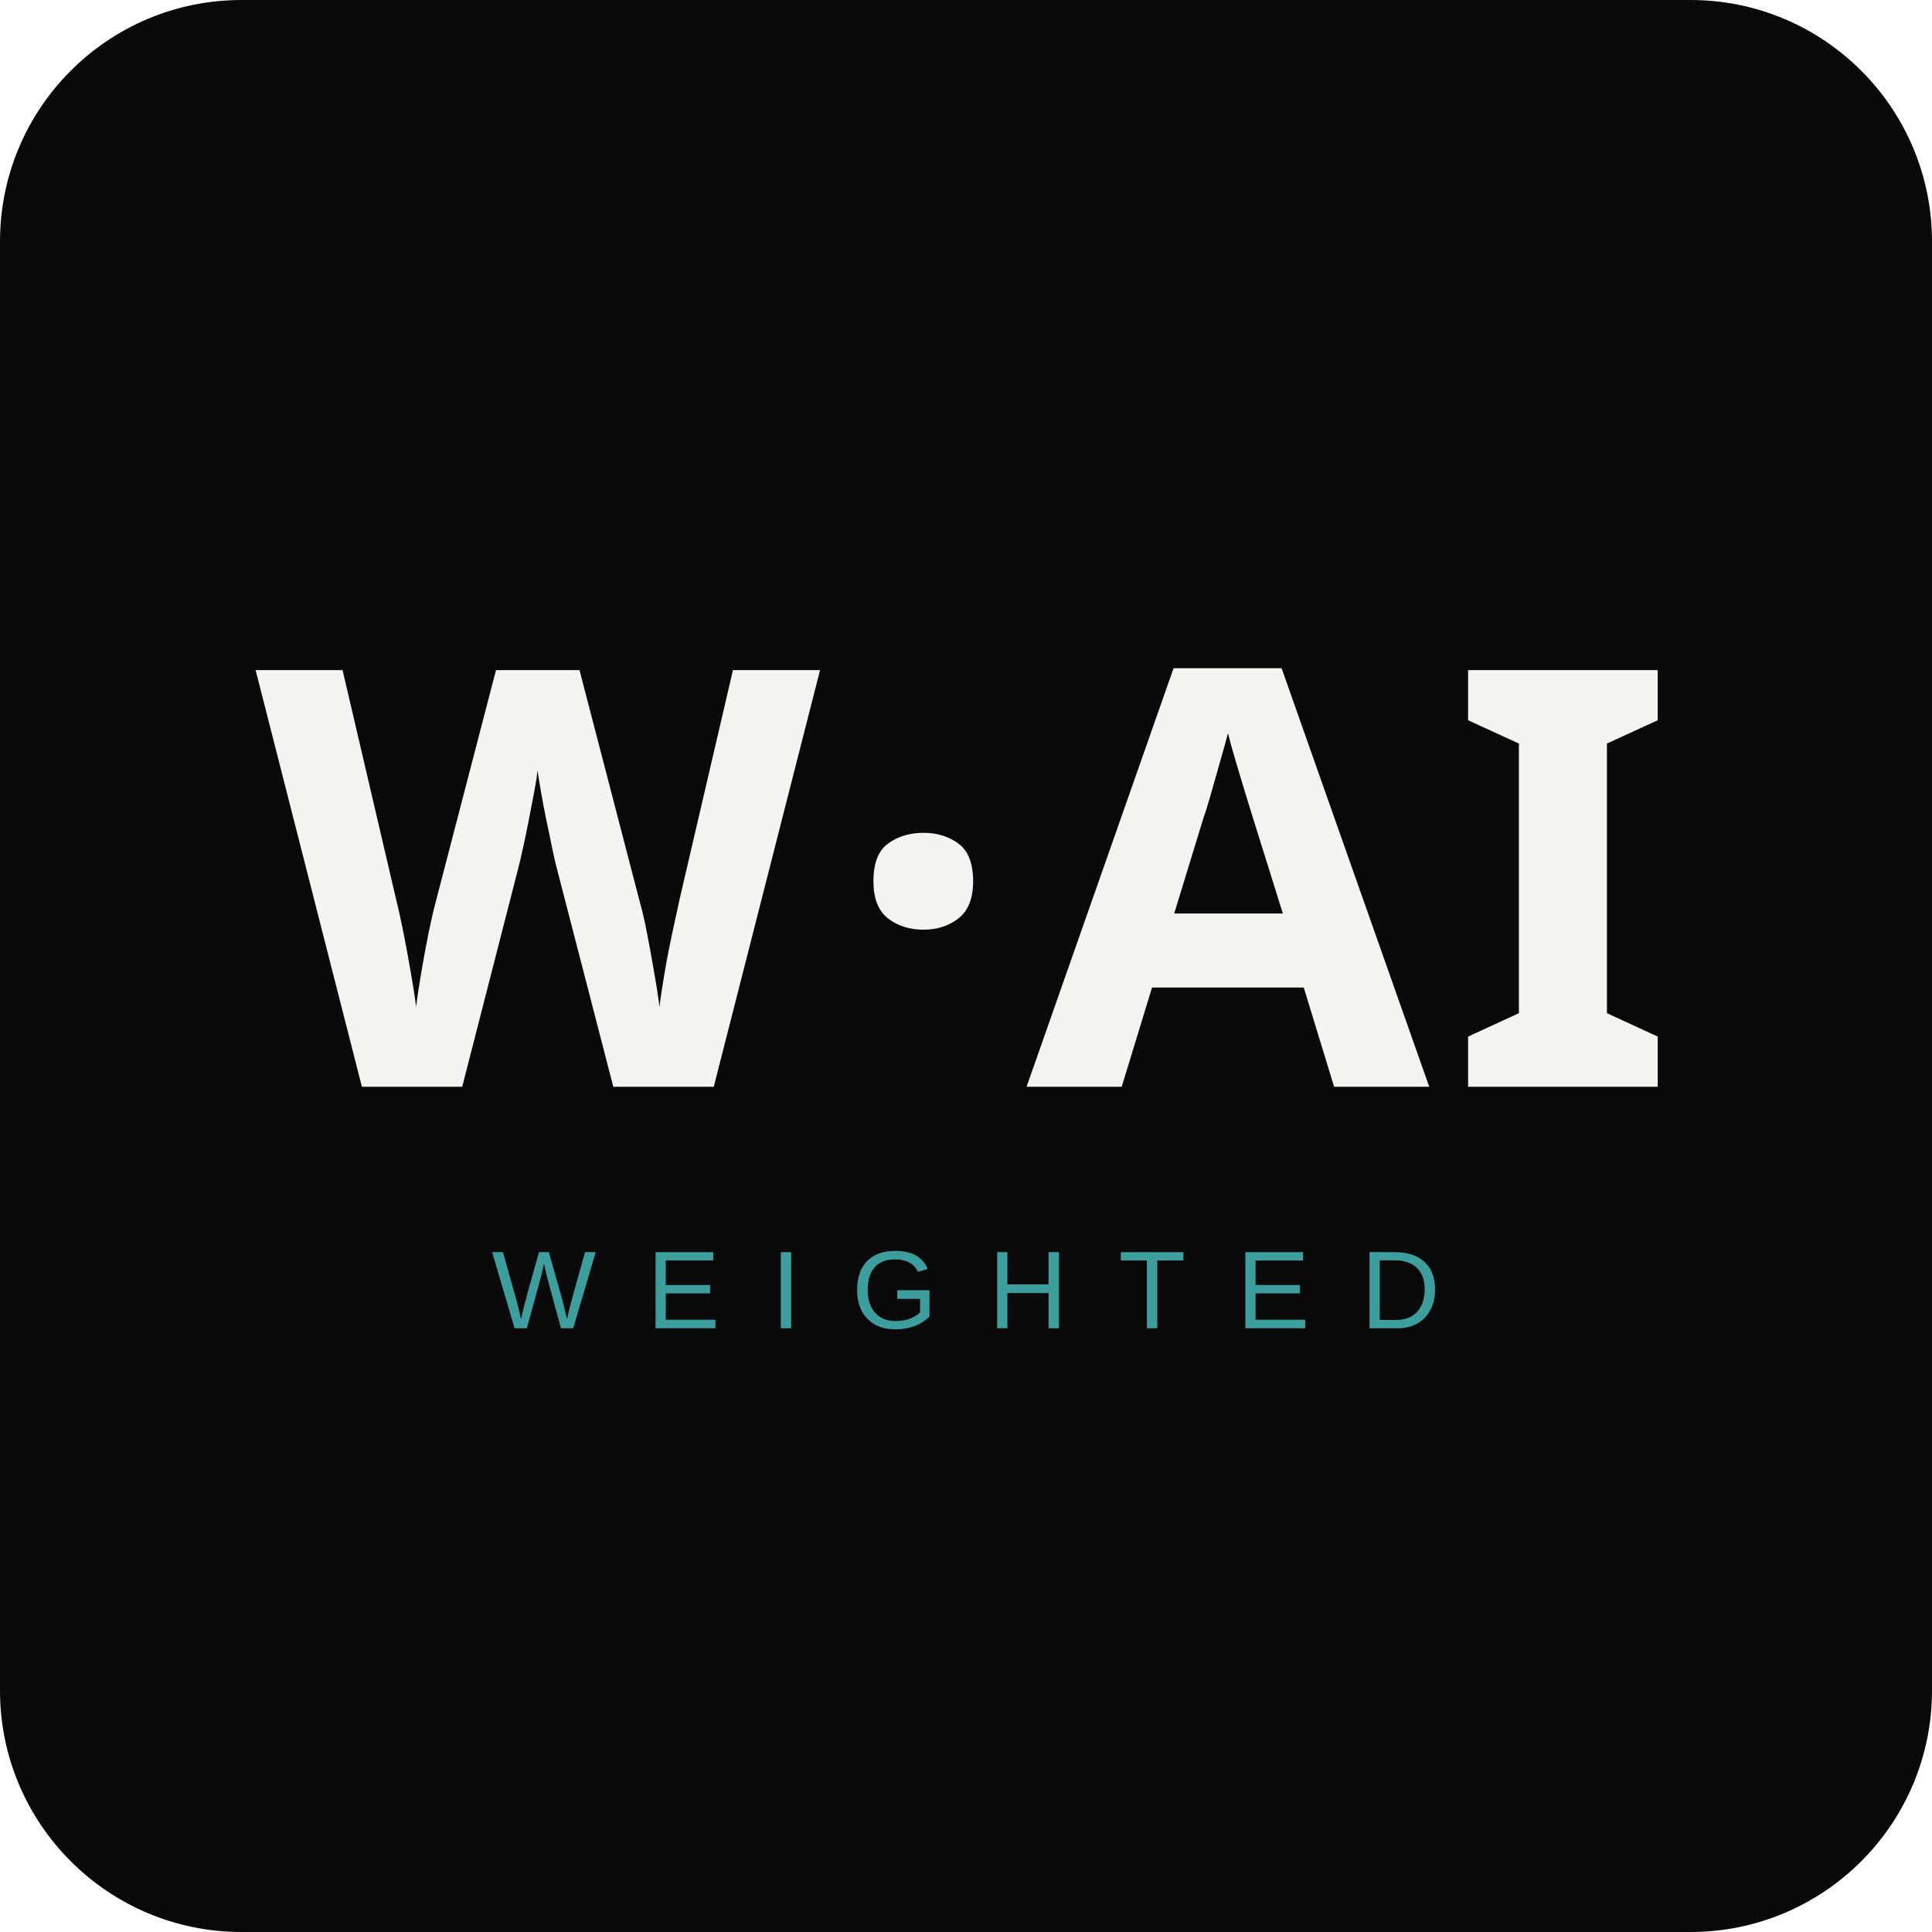
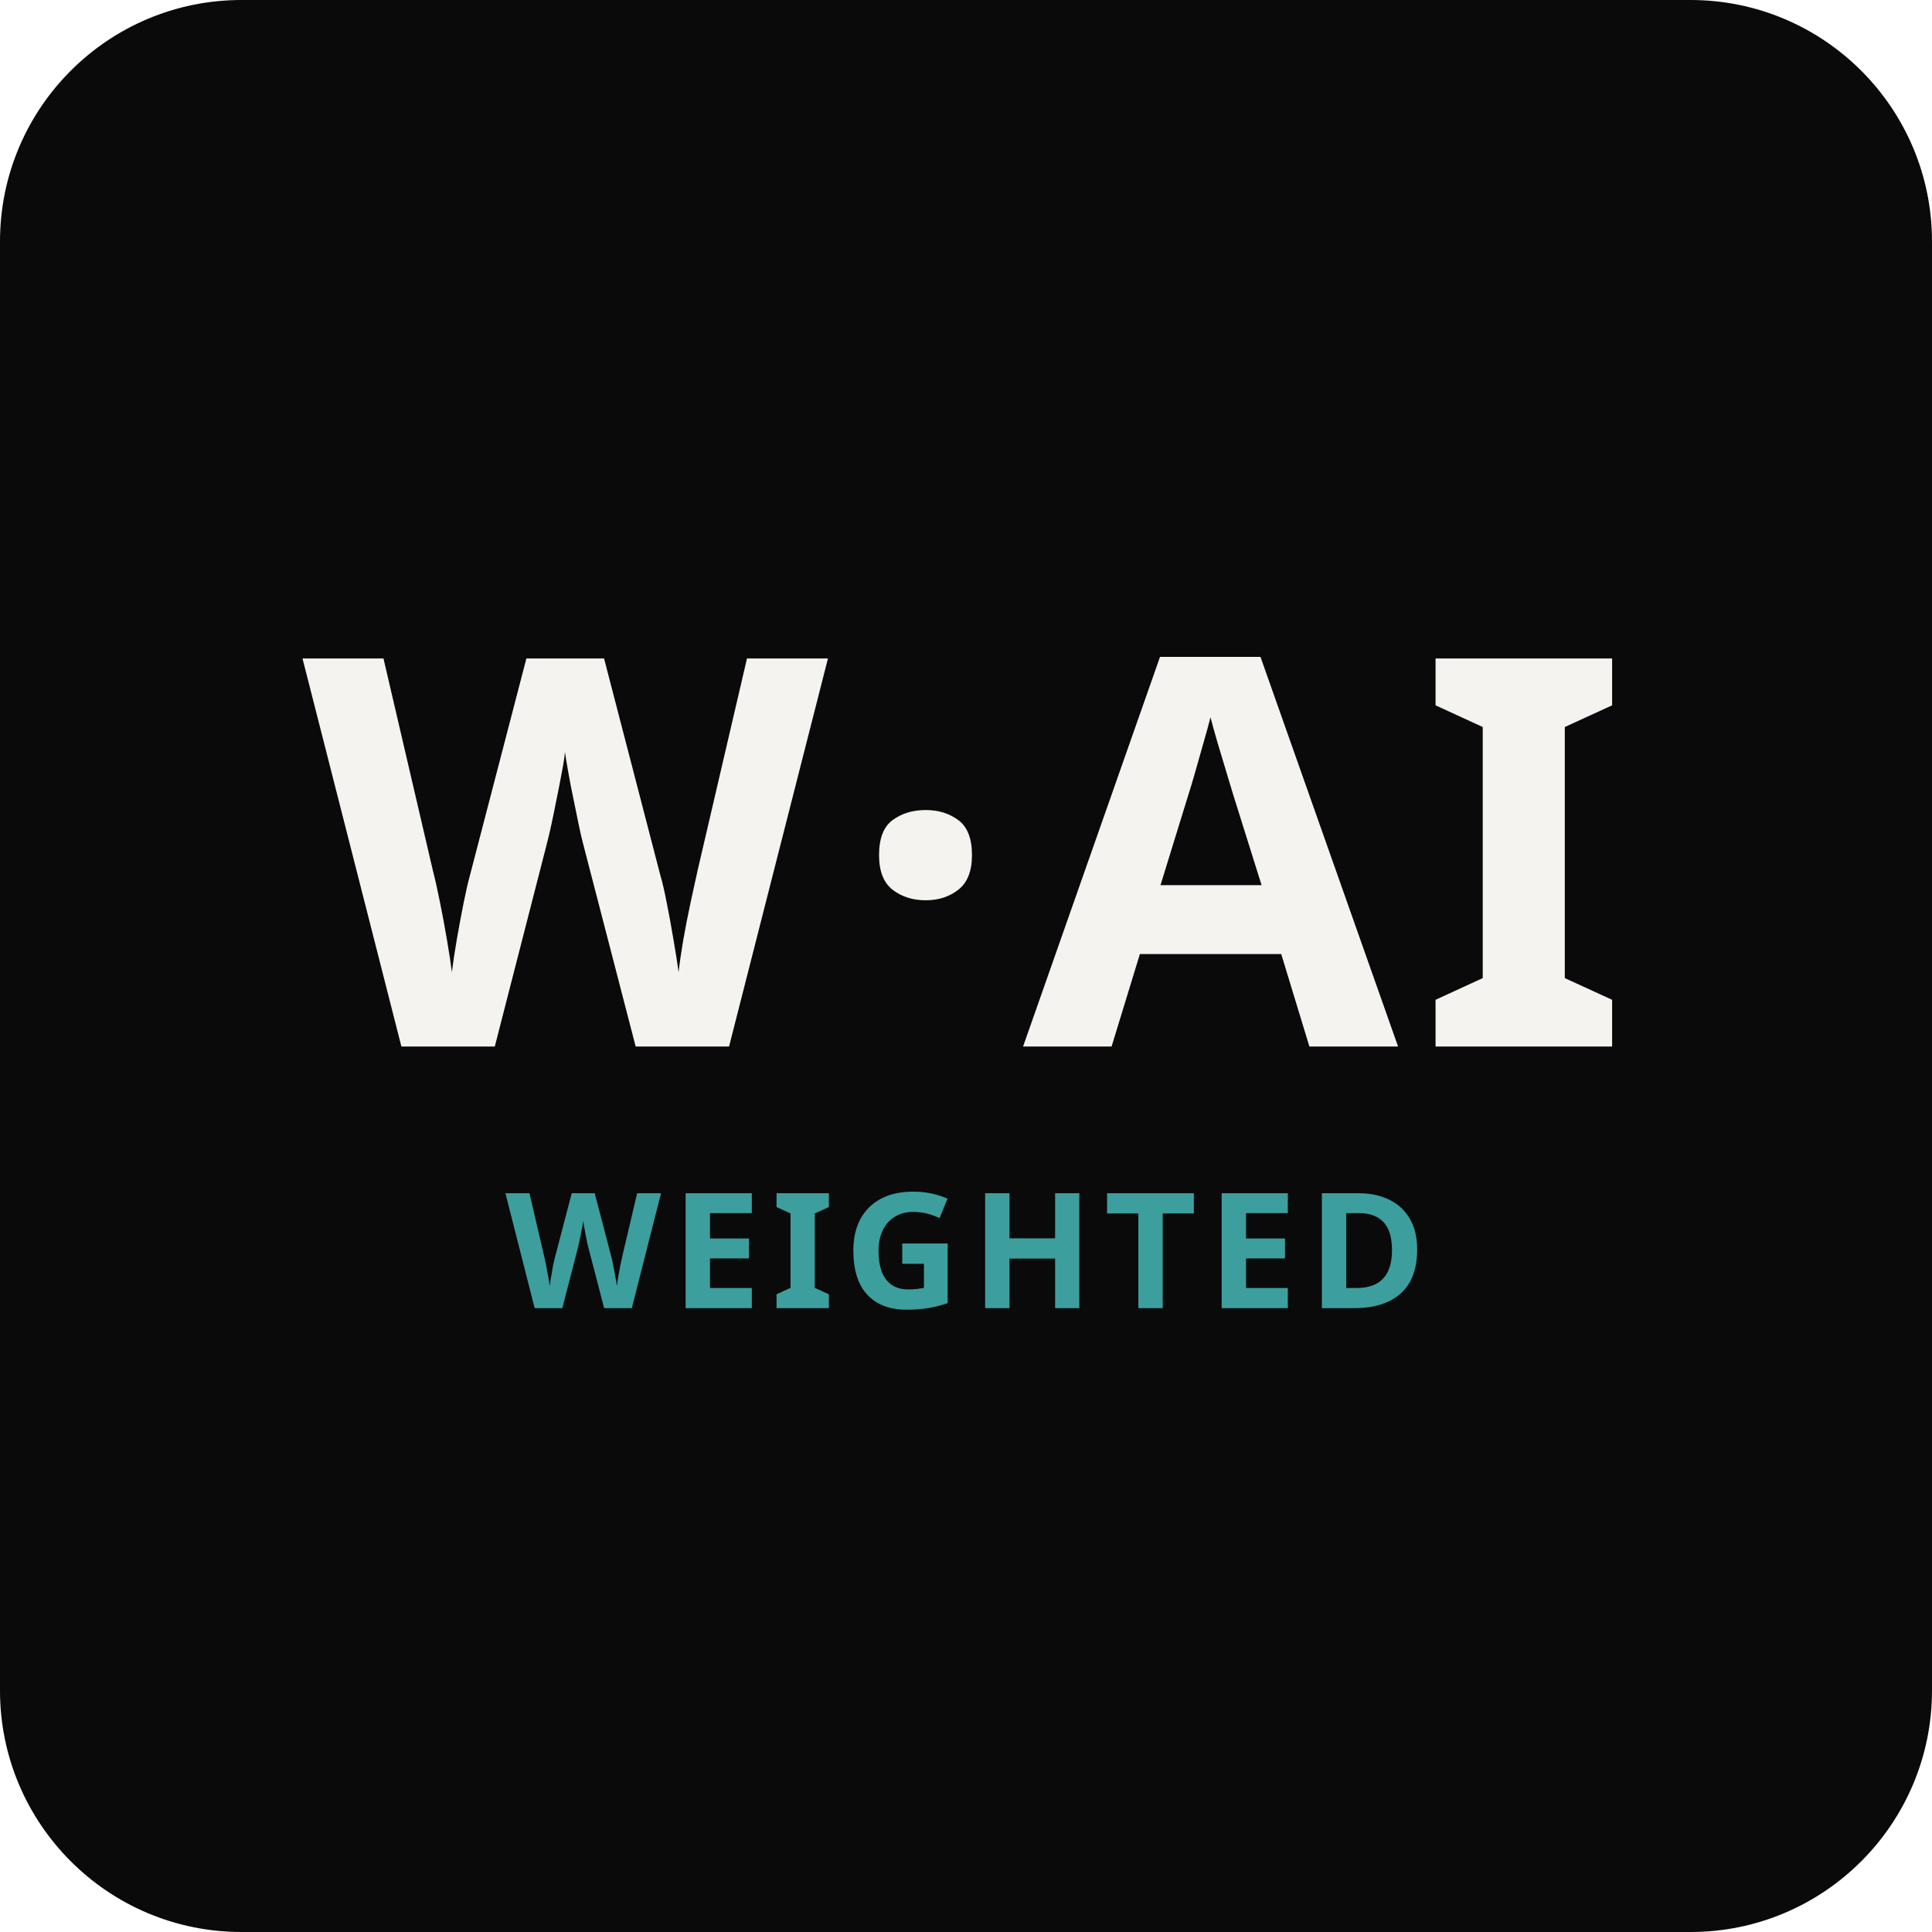
<svg xmlns="http://www.w3.org/2000/svg" width="192" height="192" viewBox="0 0 192 192">
  <rect width="192" height="192" fill="#0a0a0a" rx="24" />
-   <text x="96" y="108" font-family="'Arial Black', Impact, sans-serif" font-weight="900" font-size="58" letter-spacing="2" fill="#f5f3ef" text-anchor="middle">W·AI</text>
-   <text x="96" y="132" font-family="Arial, sans-serif" font-size="11" letter-spacing="5" fill="#3d9e9e" text-anchor="middle">WEIGHTED</text>
+   <text x="96" y="104" font-family="'Arial Black', Impact, sans-serif" font-weight="900" font-size="54" letter-spacing="2" fill="#f5f3ef" text-anchor="middle">W·AI</text>
+   <text x="96" y="130" font-family="'Arial Black', Impact, sans-serif" font-weight="900" font-size="16" letter-spacing="1" fill="#3d9e9e" text-anchor="middle">WEIGHTED</text>
</svg>
